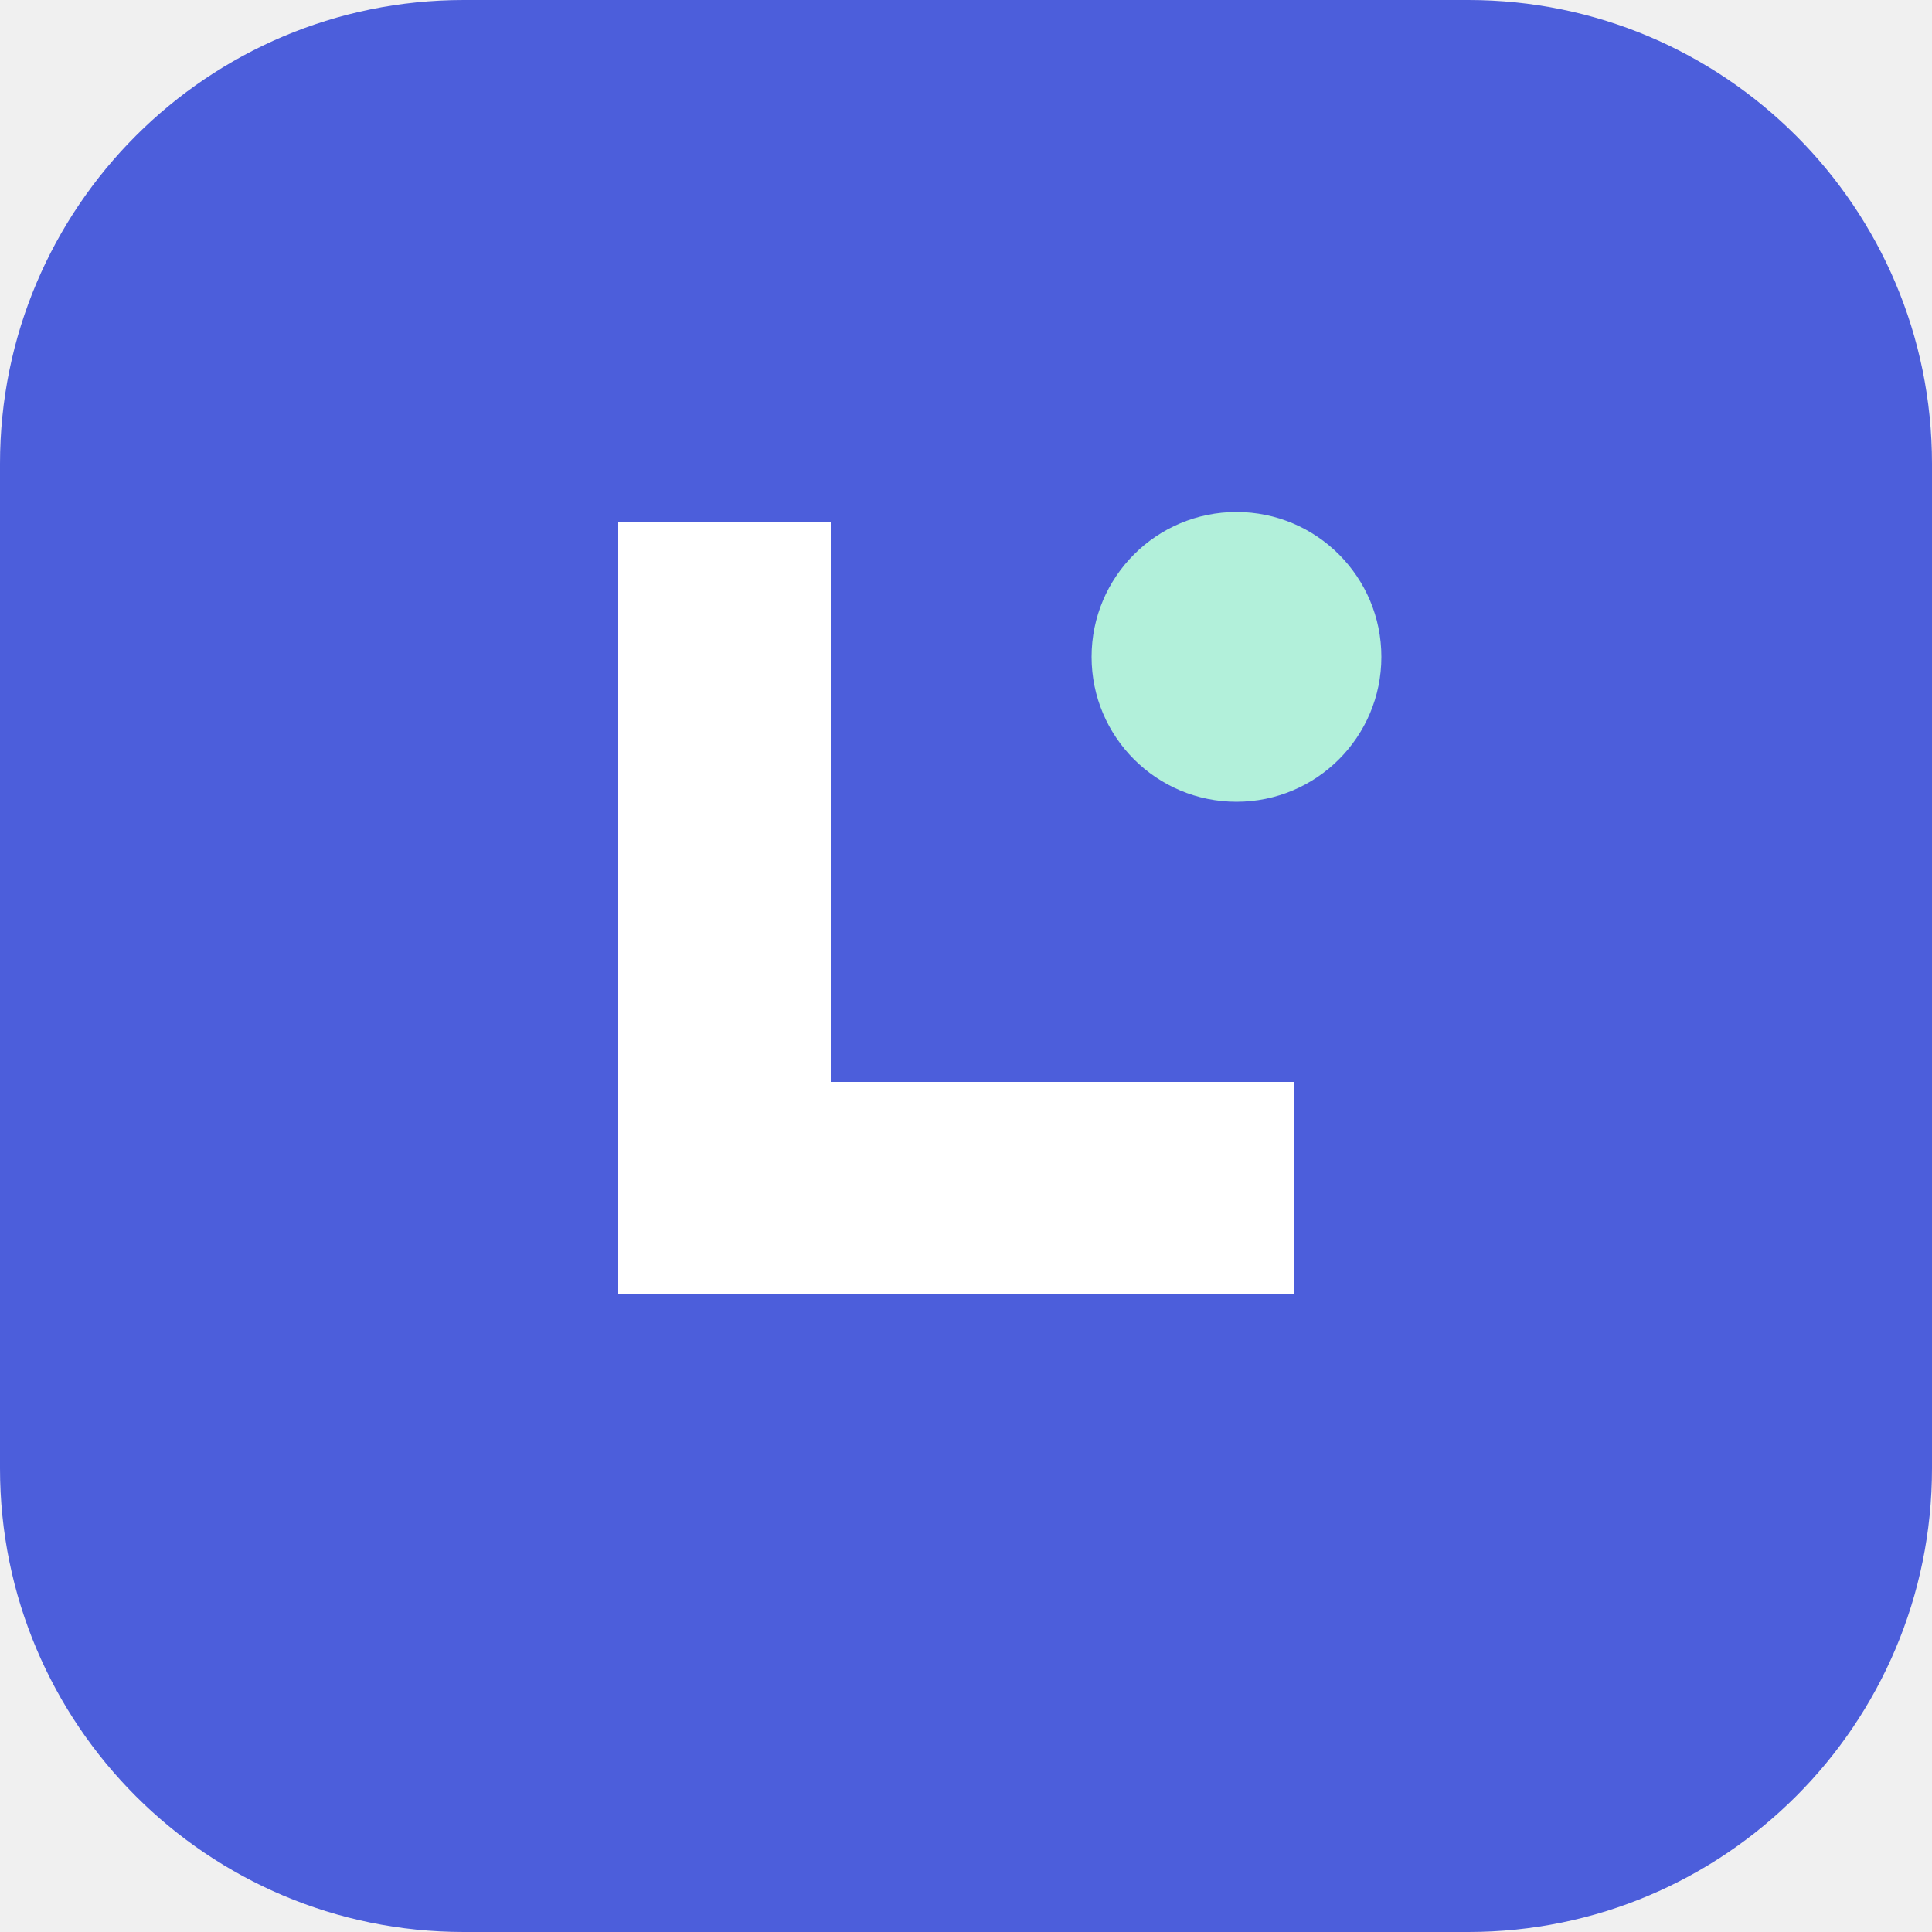
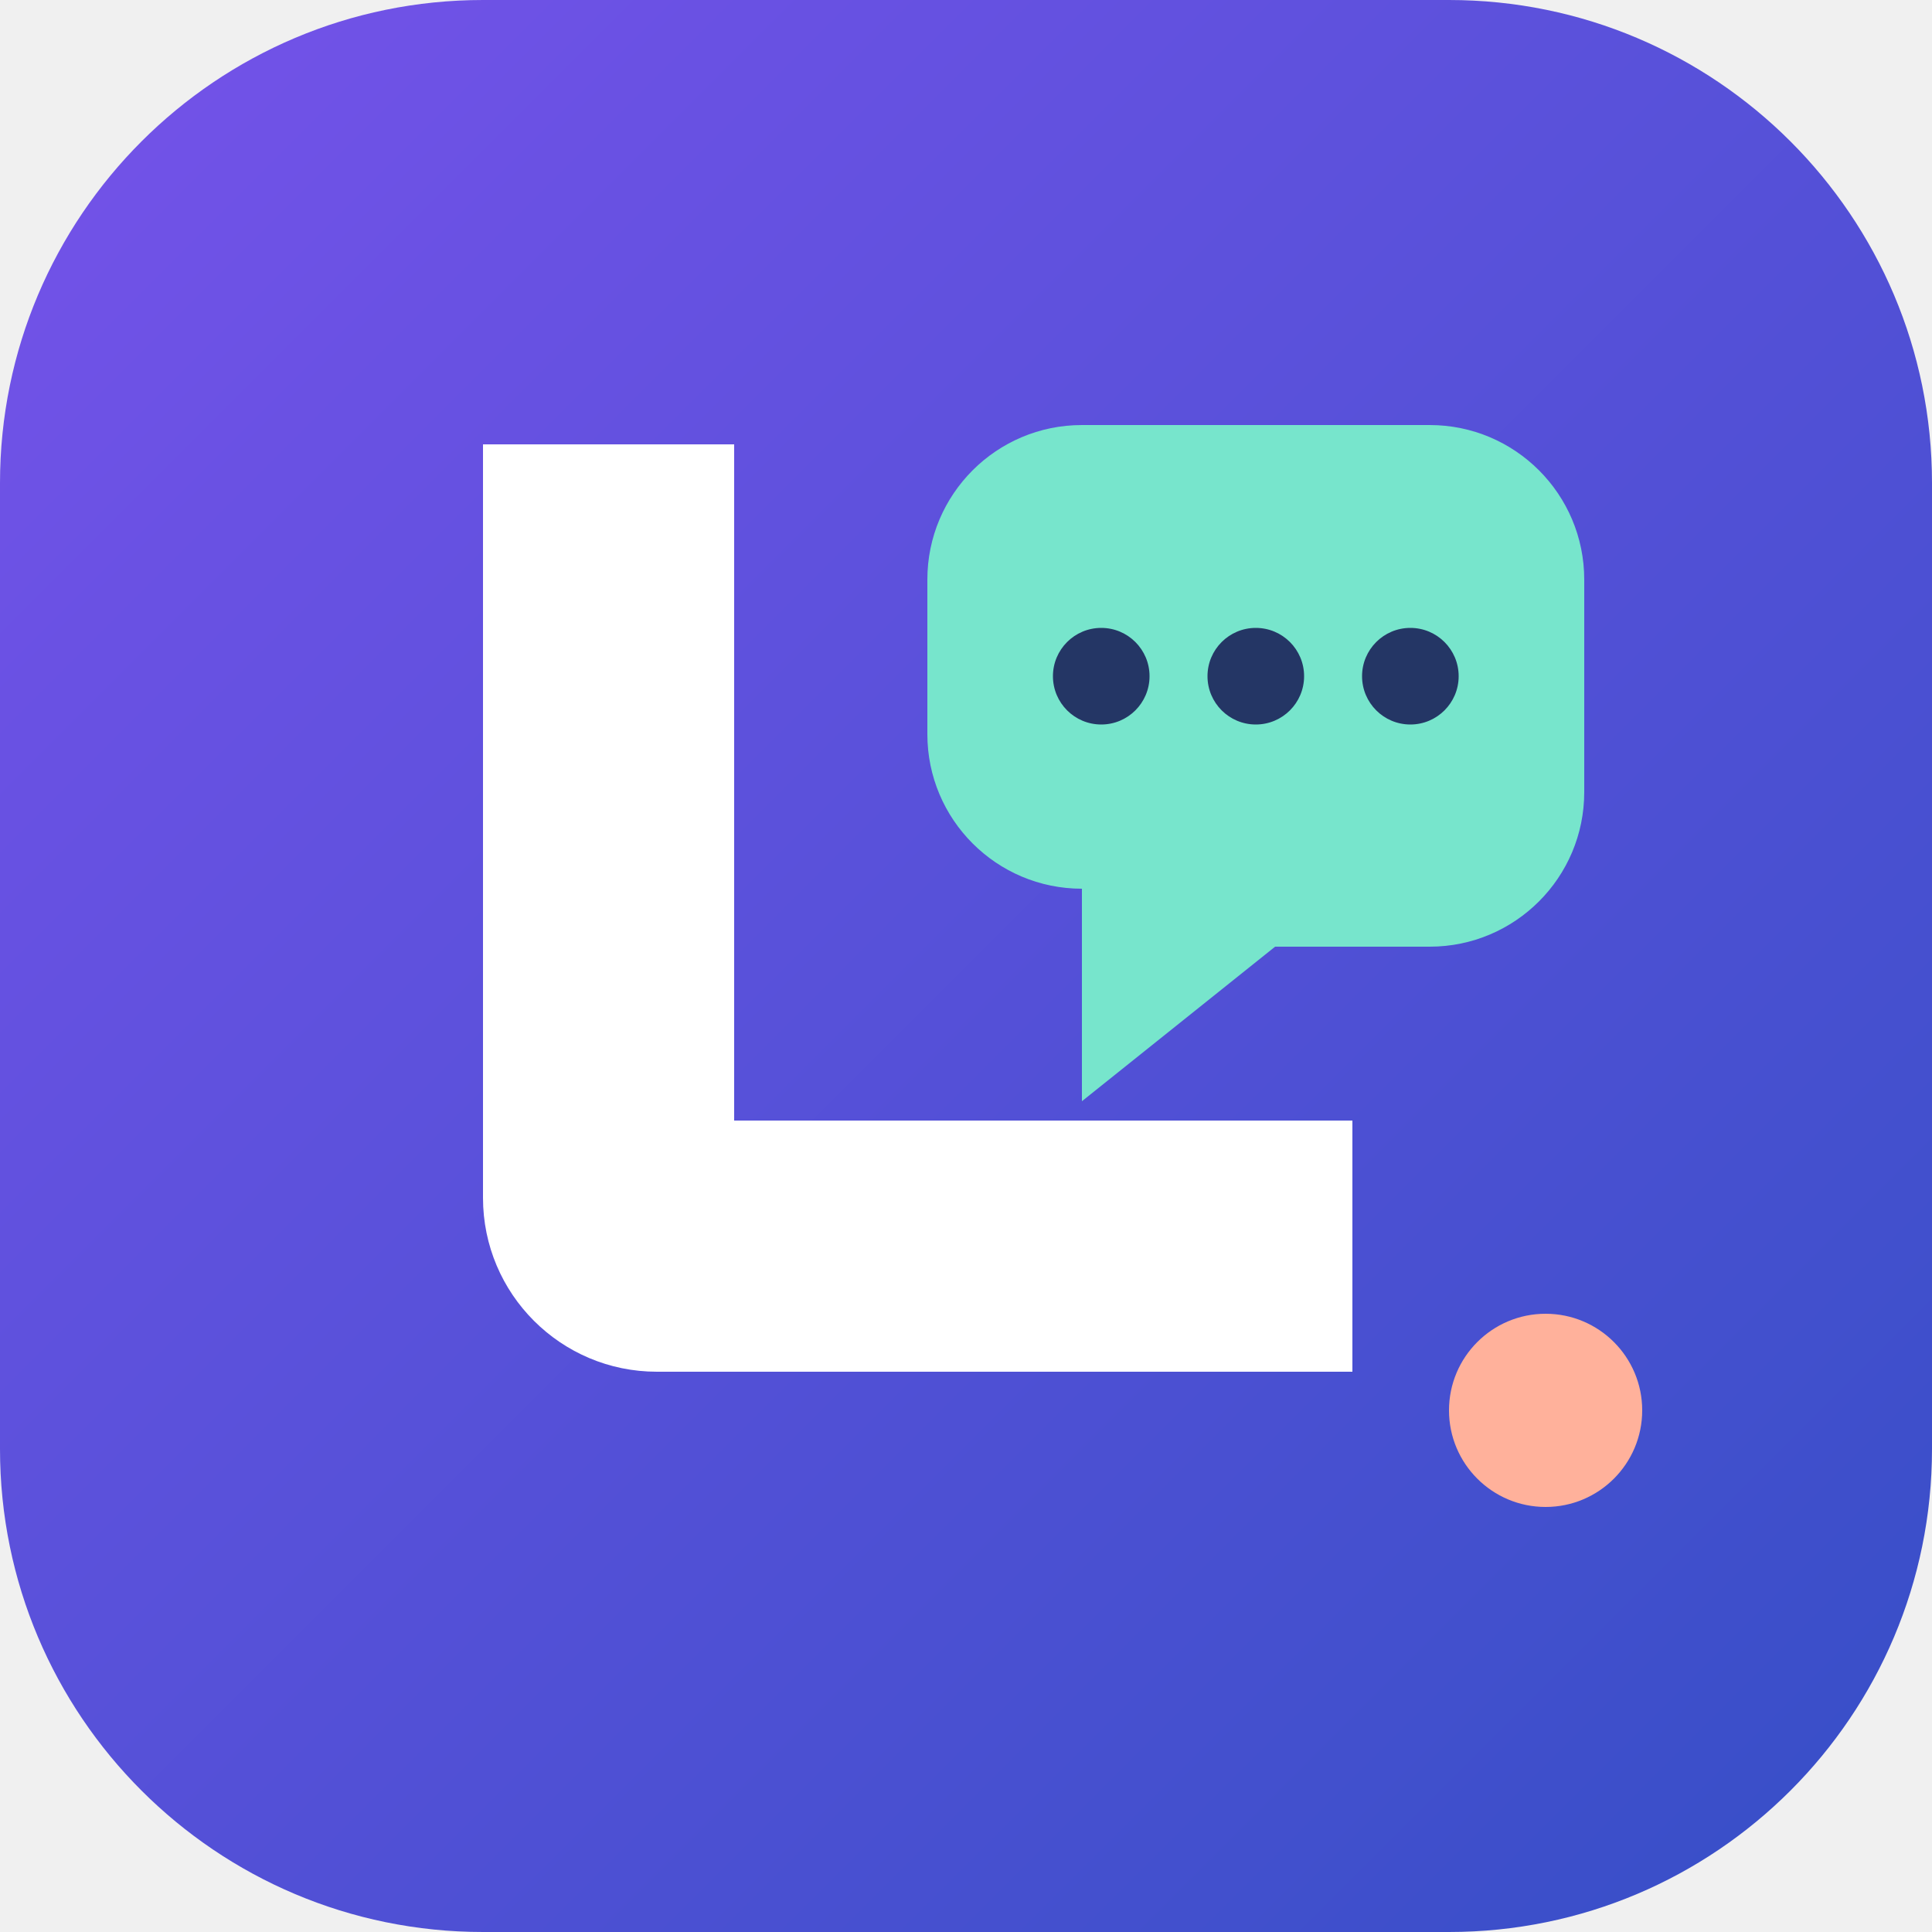
<svg xmlns="http://www.w3.org/2000/svg" viewBox="0 0 100 100">
-   <rect width="100" height="100" rx="24" fill="#4C5EDB" />
-   <path d="M32 27h11v29h24v11H32z" fill="white" />
-   <circle cx="64" cy="34" r="7.5" fill="#B2F0DA" />
+   <defs>
+     <linearGradient id="brand" x1="0" y1="0" x2="1" y2="1">
+       <stop stop-color="#7652EA" />
+       <stop offset="1" stop-color="#354FC6" />
+     </linearGradient>
+   </defs>
+   <rect width="100" height="100" rx="25" fill="url(#brand)" />
+   <path d="M25 23h13v35h32v13H34a9 9 0 0 1-9-9z" fill="#fff" />
+   <path d="M56 22h18a8 8 0 0 1 8 8v11a8 8 0 0 1-8 8h-8l-10 8V46a8 8 0 0 1-8-8v-8a8 8 0 0 1 8-8z" fill="#77E5CC" />
+   <circle cx="57" cy="35" r="2.5" fill="#243665" />
+   <circle cx="65" cy="35" r="2.5" fill="#243665" />
+   <circle cx="73" cy="35" r="2.5" fill="#243665" />
+   <circle cx="80" cy="73" r="5" fill="#FFB19B" />
</svg>
